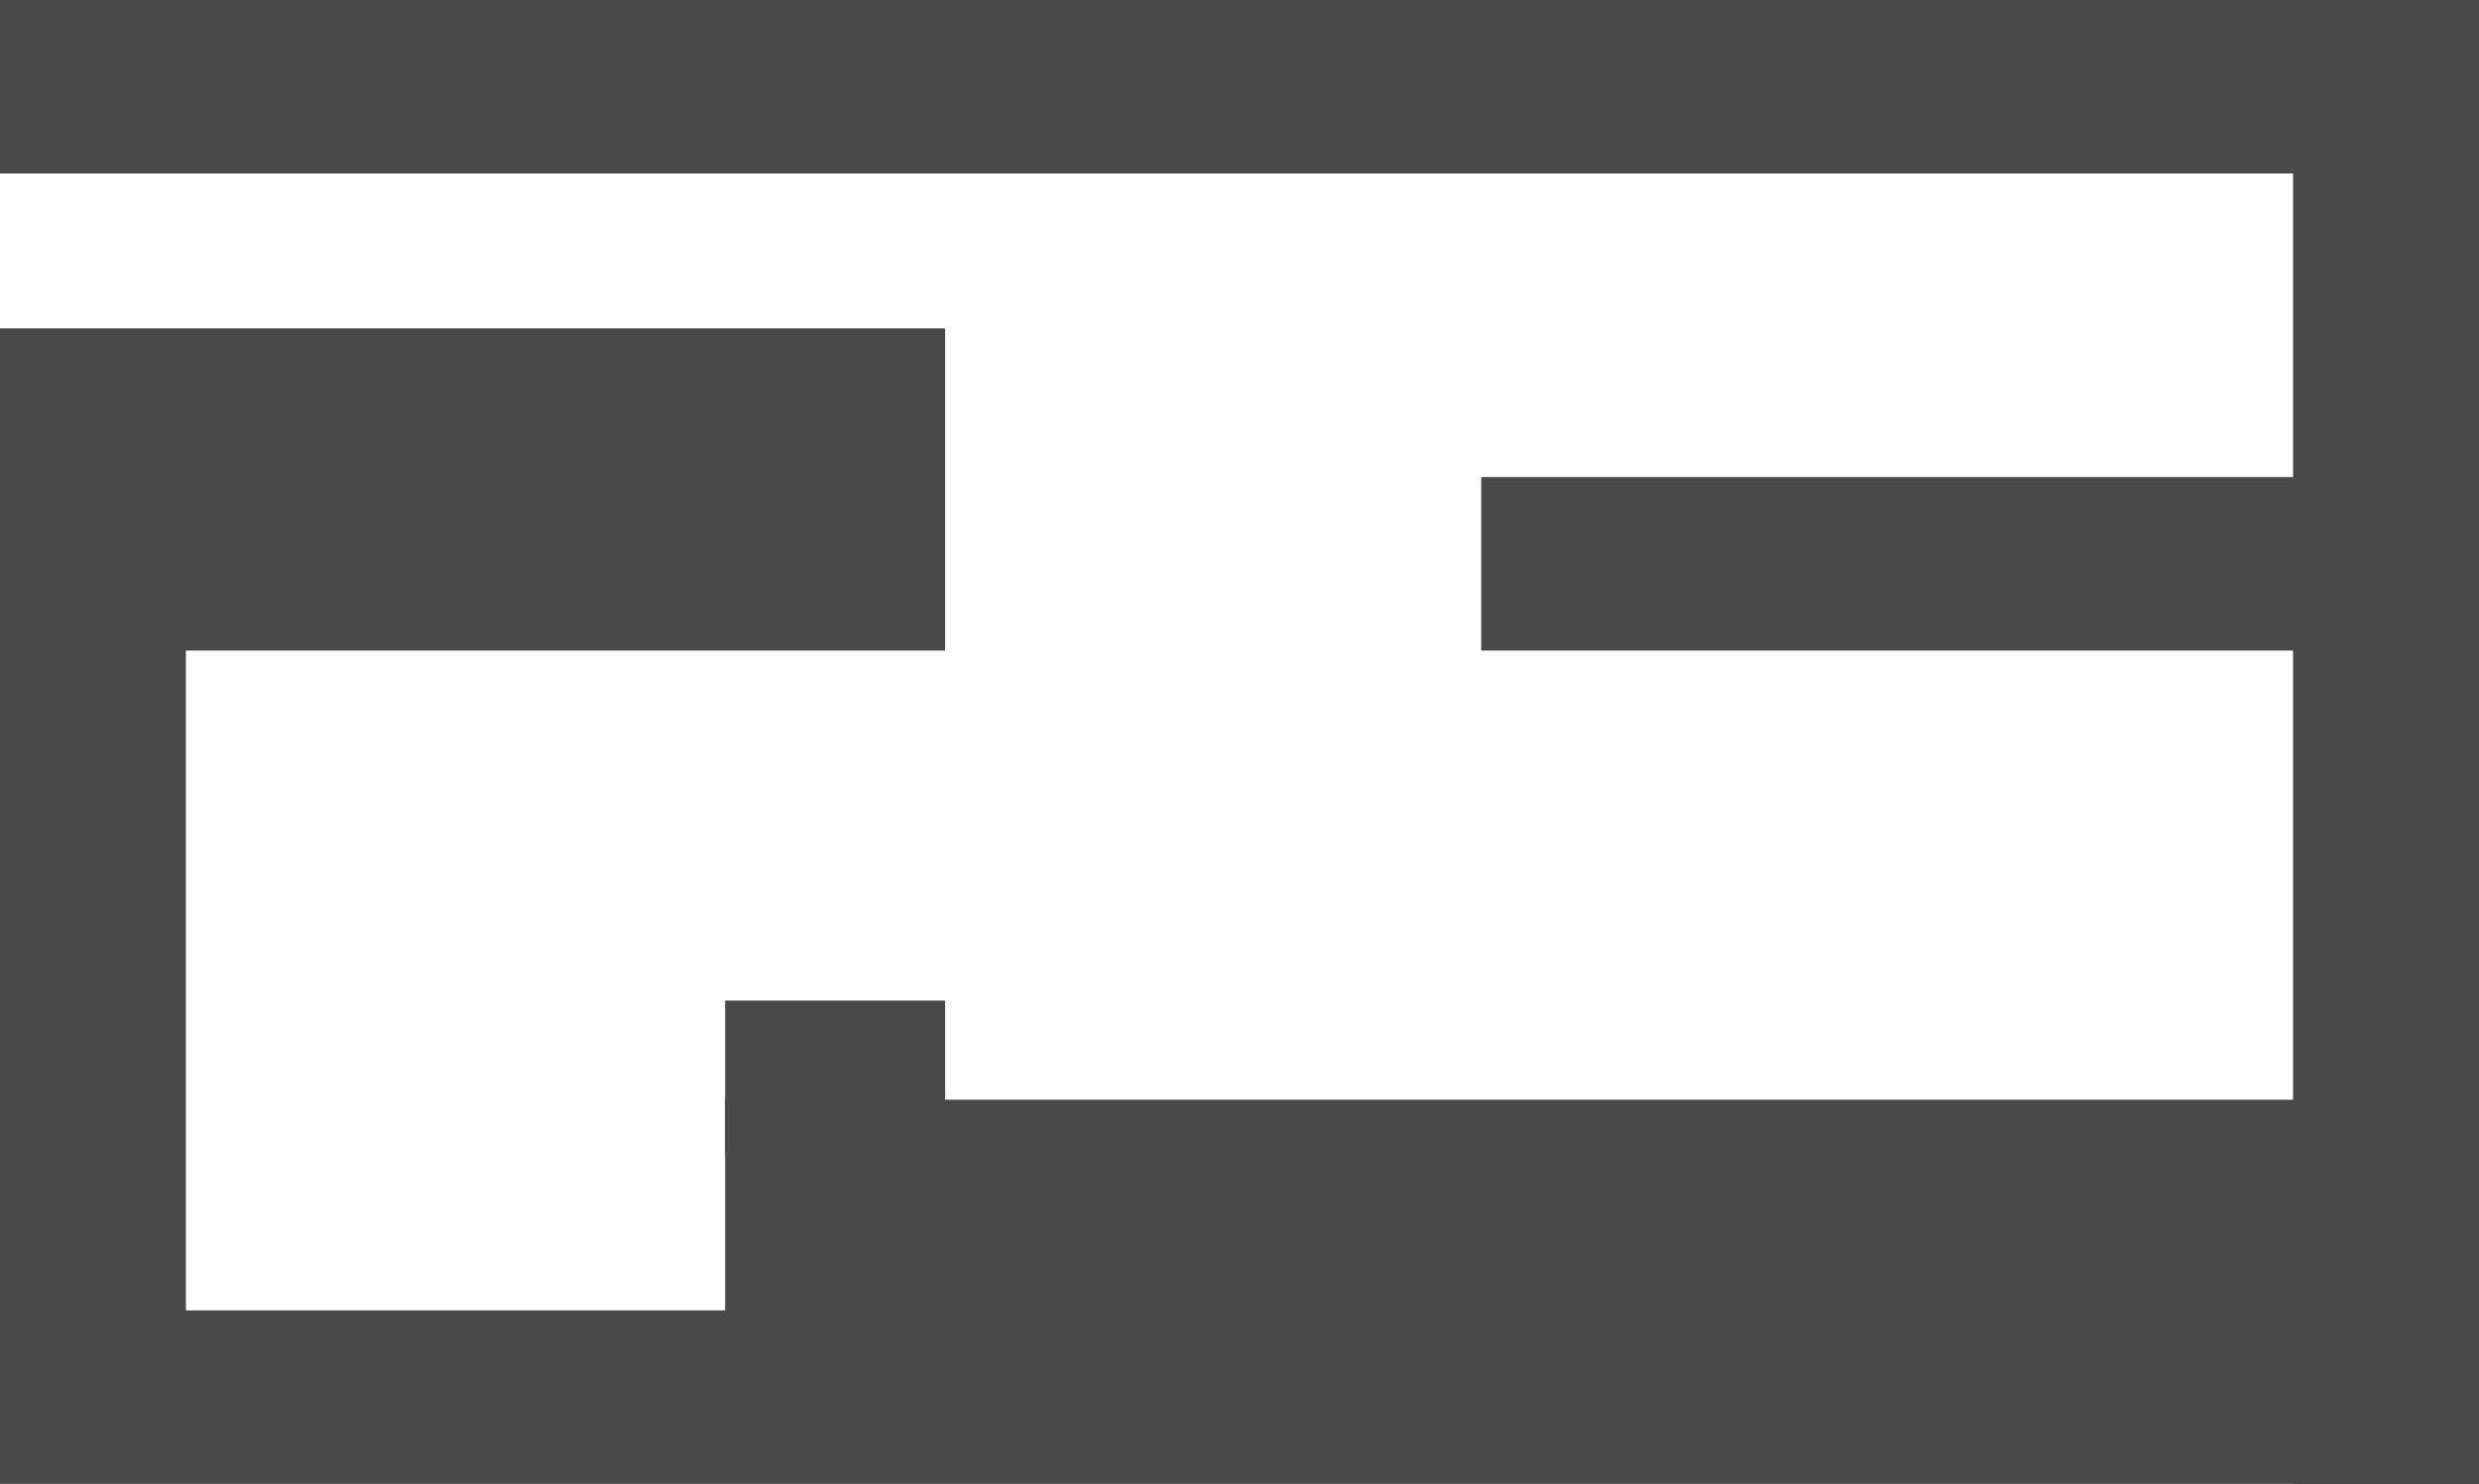
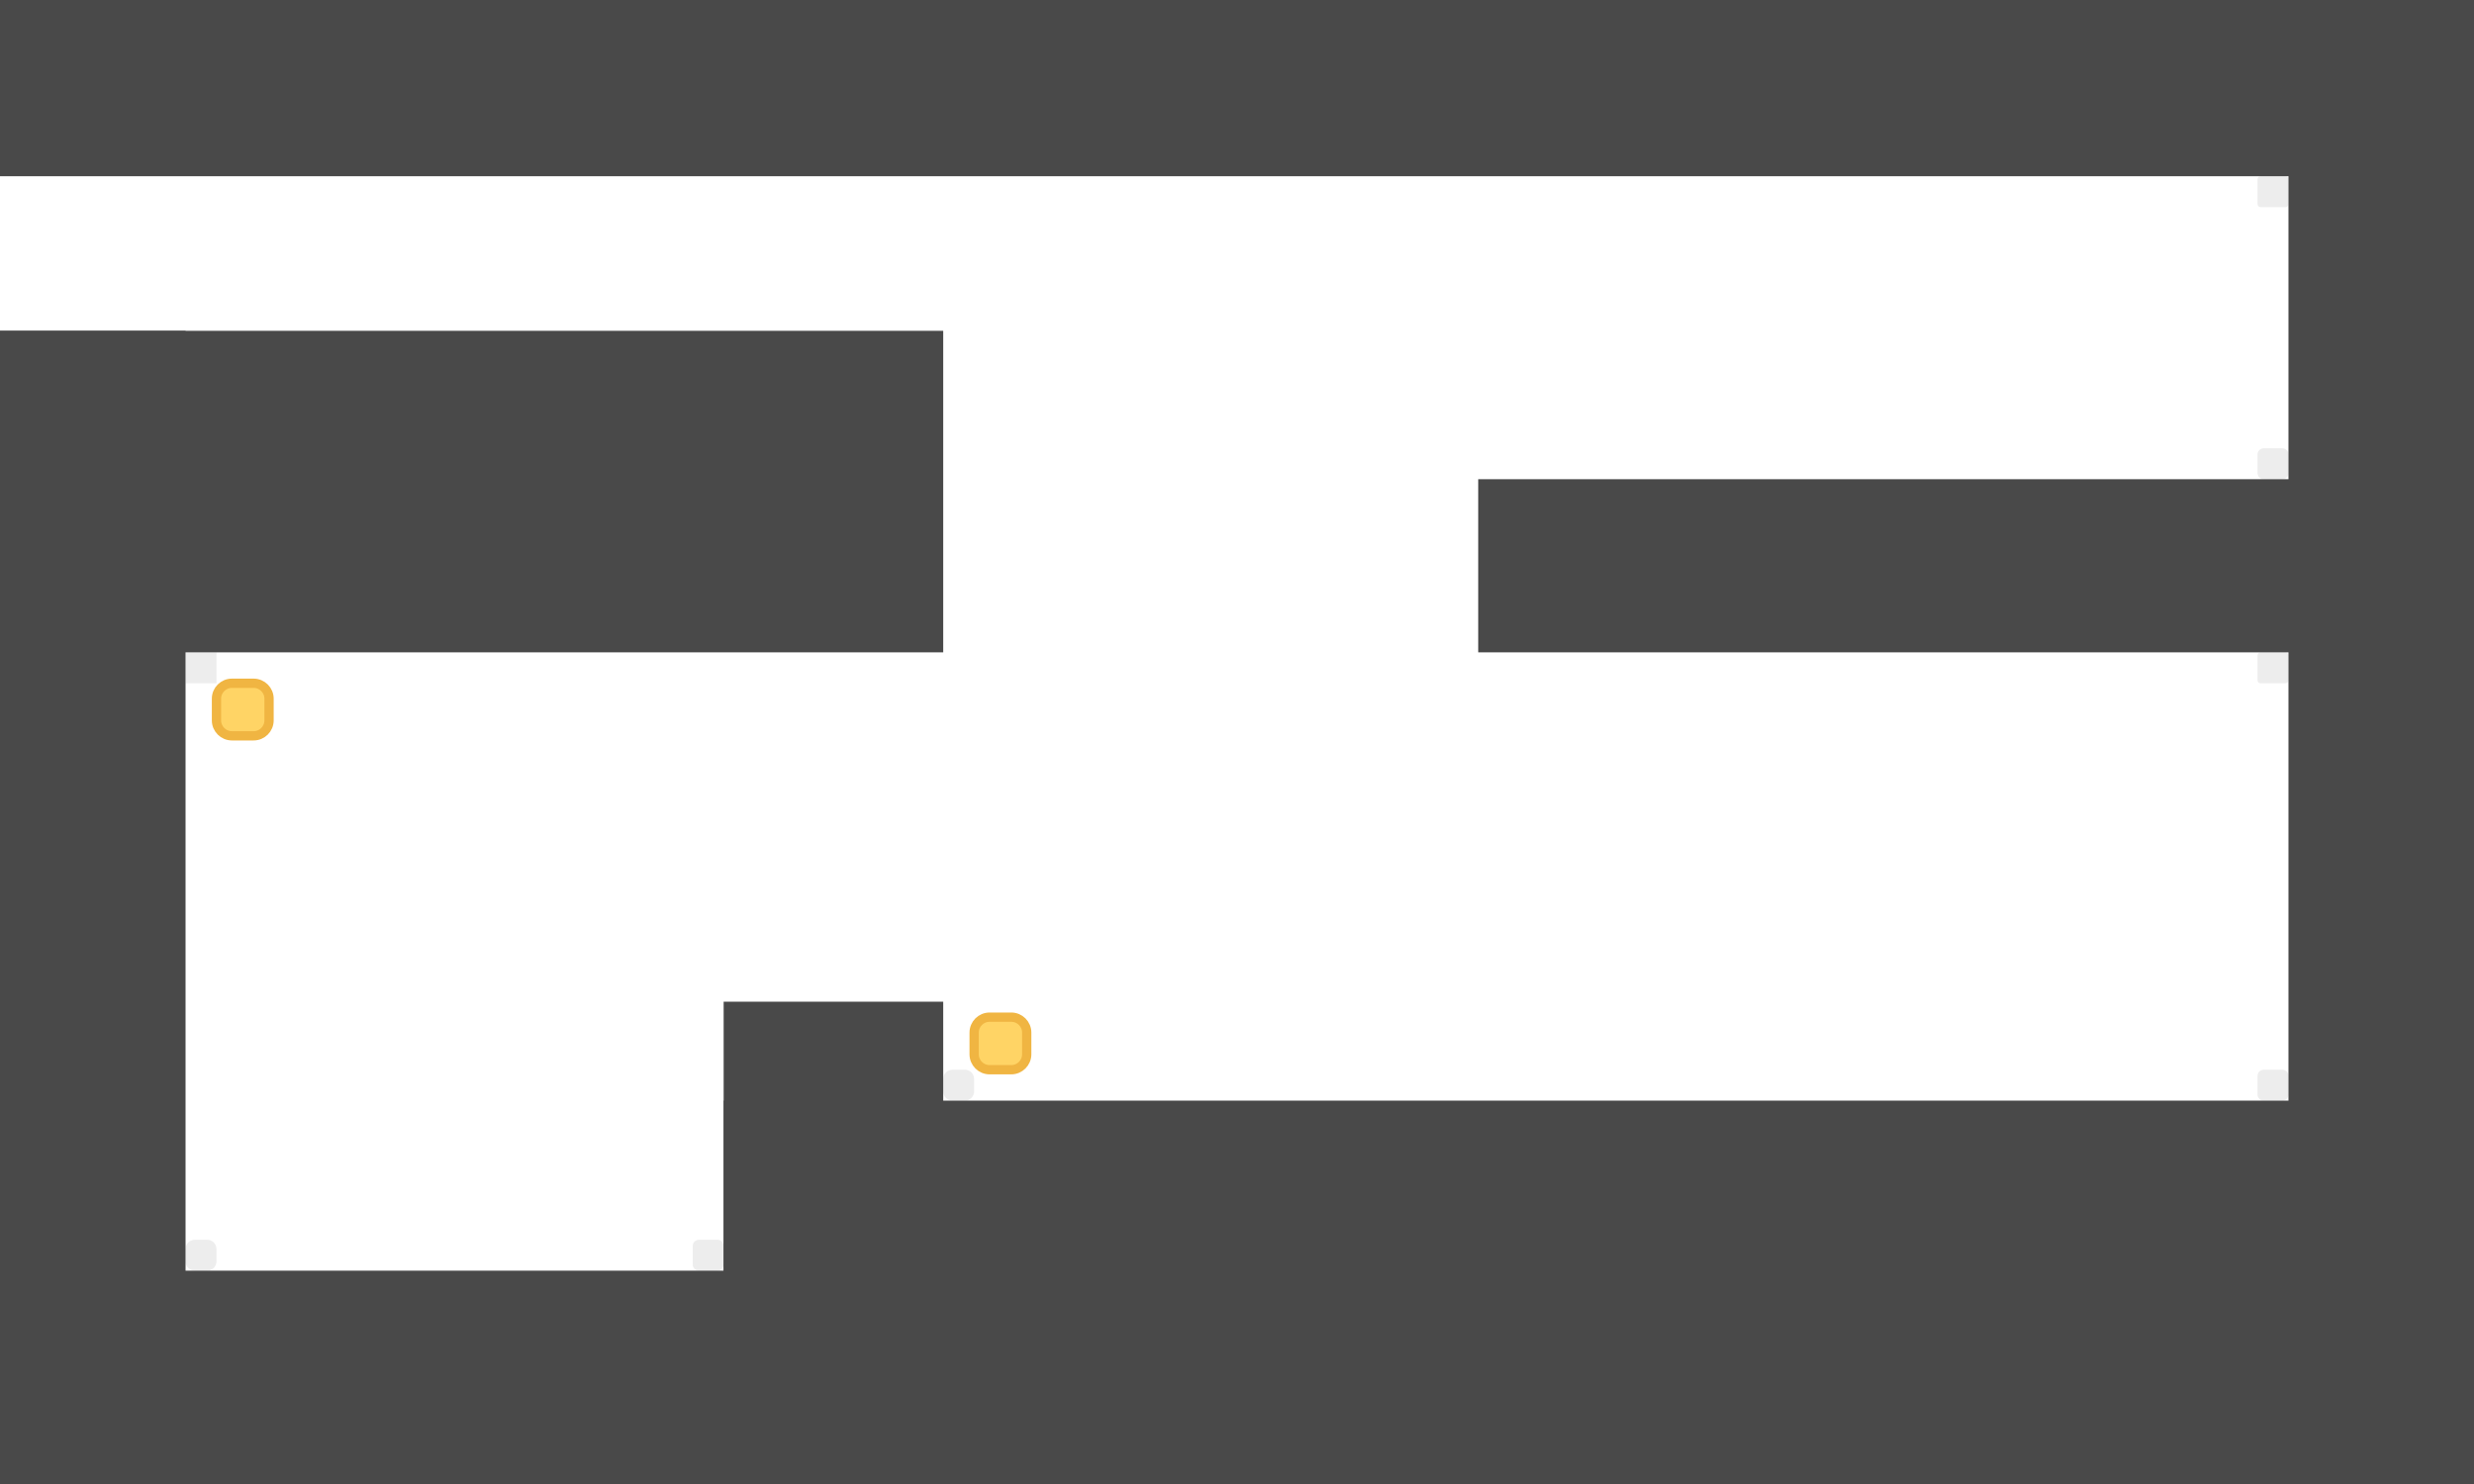
- <svg xmlns="http://www.w3.org/2000/svg" width="800" height="479" viewBox="0 0 800 479" fill="none">
-   <rect width="800" height="56" fill="#494949" />
-   <rect x="478" y="154" width="322" height="56" fill="#494949" />
-   <rect y="106" width="305" height="104" fill="#494949" />
-   <rect x="740" width="60" height="479" fill="#494949" />
-   <rect y="423" width="800" height="56" fill="#494949" />
-   <rect x="234" y="355" width="533" height="82" fill="#494949" />
-   <rect x="234" y="323" width="71" height="49" fill="#494949" />
-   <rect y="188" width="60" height="257" fill="#494949" />
+ <svg xmlns="http://www.w3.org/2000/svg" width="800" height="480" viewBox="0 0 800 480" fill="none">
+   <rect x="-99" y="-158" width="998" height="215" fill="#494949" />
+   <rect x="478" y="155" width="322" height="56" fill="#494949" />
+   <rect x="-114" y="107" width="419" height="104" fill="#494949" />
+   <rect x="740" y="-110" width="190" height="701" fill="#494949" />
+   <rect x="-83" y="411" width="883" height="217" fill="#494949" />
+   <rect x="234" y="356" width="665" height="260" fill="#494949" />
+   <rect x="234" y="324" width="71" height="191" fill="#494949" />
+   <rect x="-126" y="107" width="186" height="421" fill="#494949" />
+   <rect opacity="0.1" x="305" y="346" width="10" height="10" rx="3" fill="#494949" />
+   <rect opacity="0.1" x="730" y="346" width="10" height="10" rx="2" fill="#494949" />
+   <rect opacity="0.1" x="730" y="211" width="10" height="10" rx="1" fill="#494949" />
+   <rect opacity="0.1" x="730" y="145" width="10" height="10" rx="2" fill="#494949" />
+   <rect opacity="0.1" x="730" y="57" width="10" height="10" rx="1" fill="#494949" />
+   <rect opacity="0.1" x="60" y="211" width="10" height="10" fill="#494949" />
+   <rect opacity="0.1" x="60" y="401" width="10" height="10" rx="3" fill="#494949" />
+   <rect opacity="0.1" x="224" y="401" width="10" height="10" rx="2" fill="#494949" />
+   <rect x="315" y="329" width="17" height="17" rx="5" fill="#FFD465" stroke="#F0B542" stroke-width="3" />
+   <rect x="70" y="221" width="17" height="17" rx="5" fill="#FFD465" stroke="#F0B542" stroke-width="3" />
</svg>
